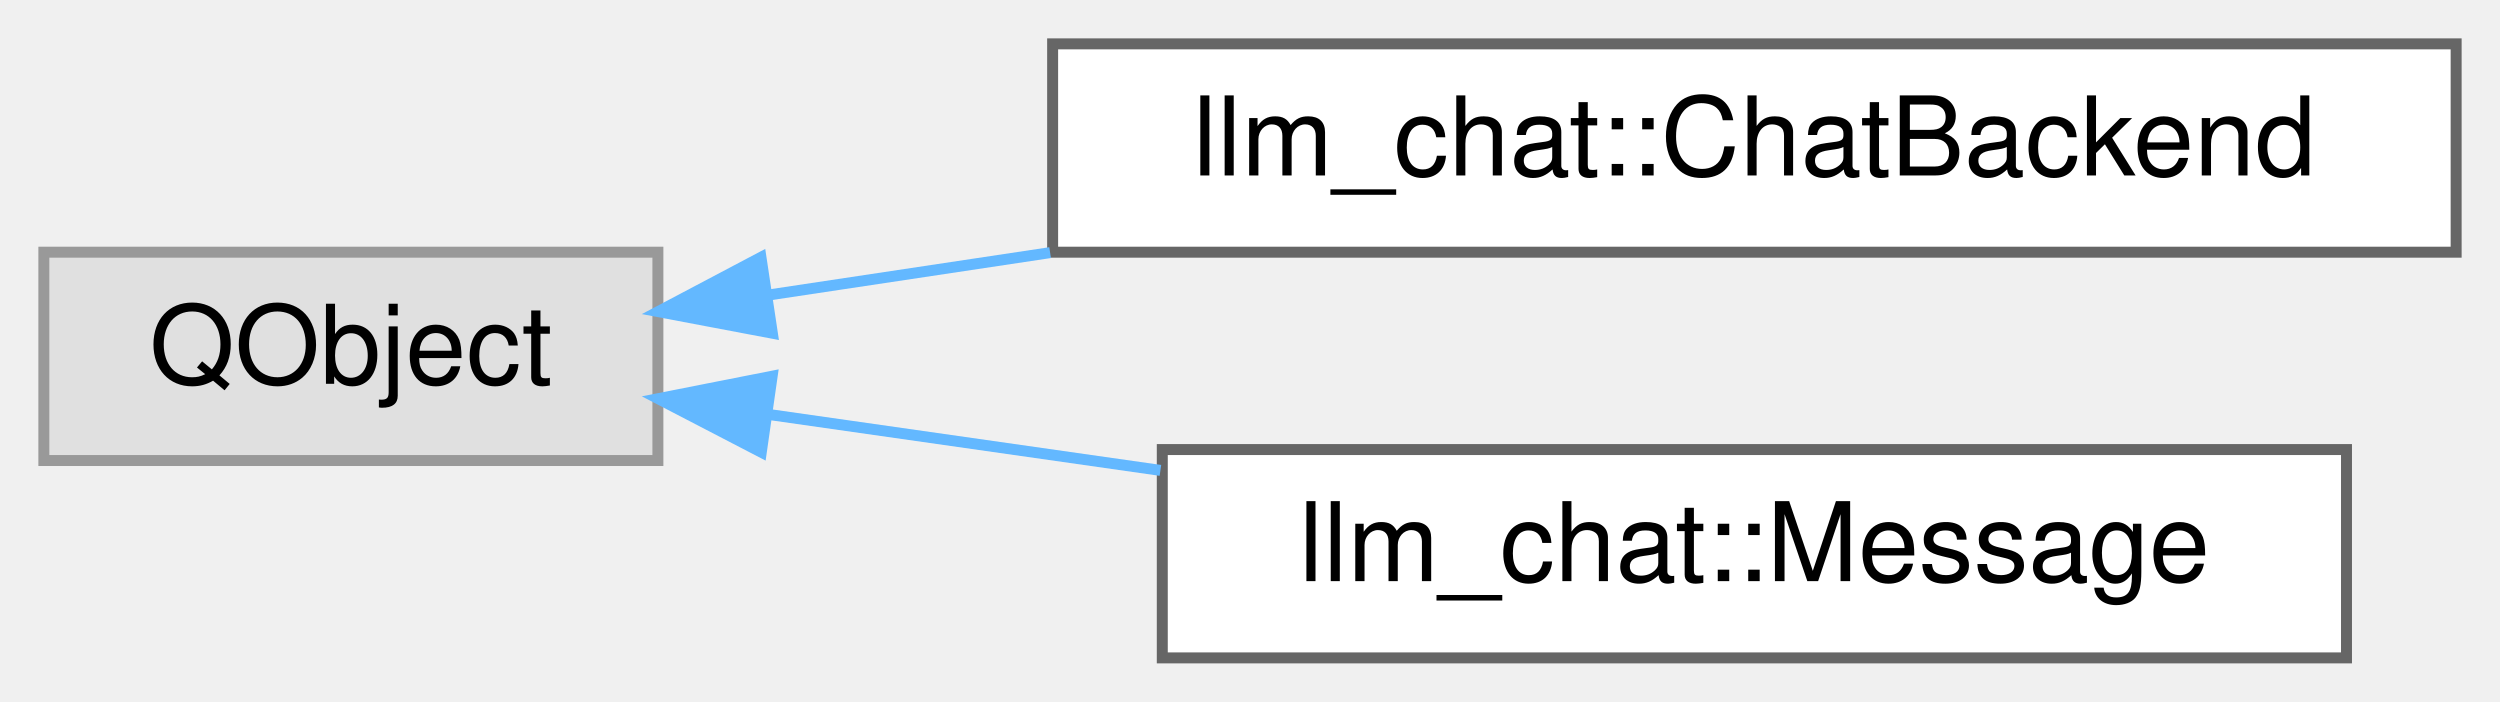
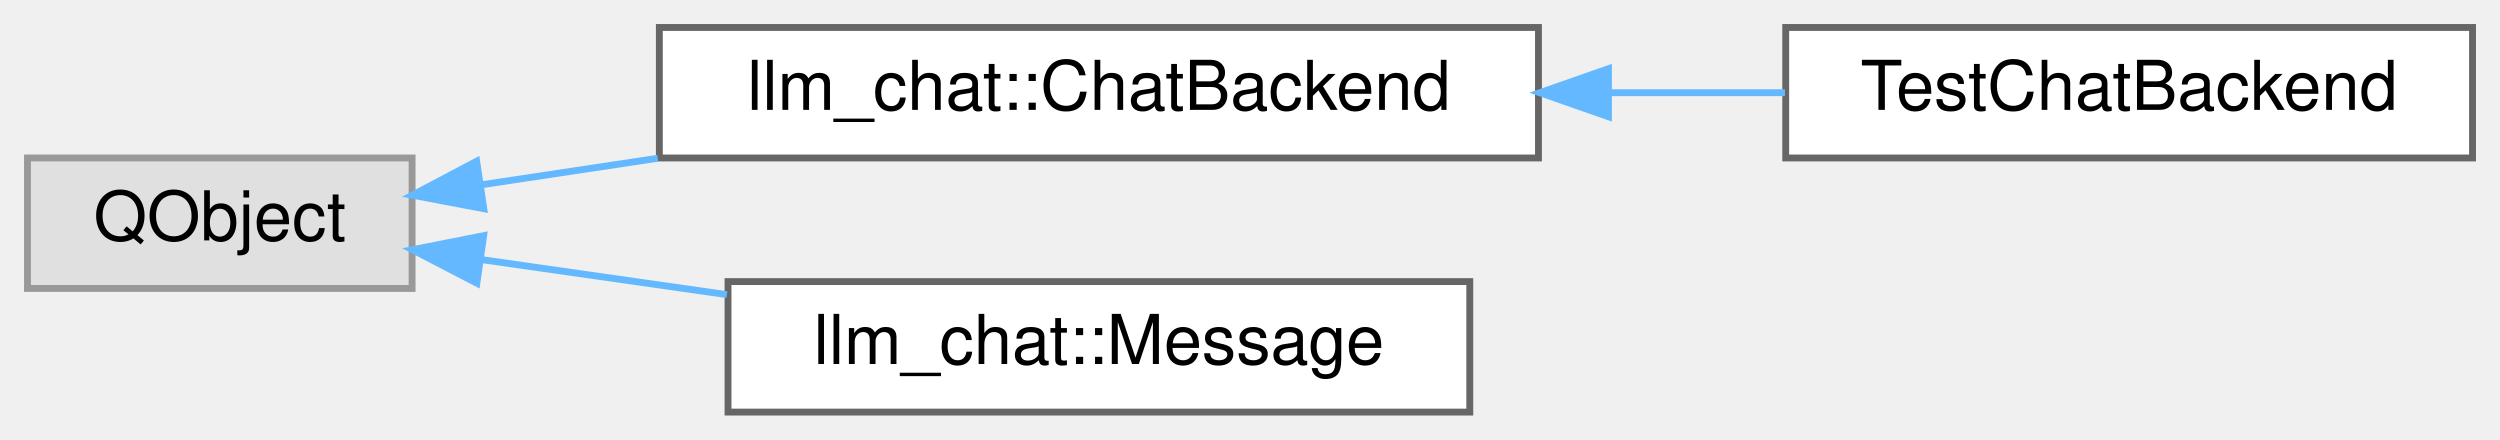
- <svg xmlns="http://www.w3.org/2000/svg" xmlns:xlink="http://www.w3.org/1999/xlink" width="228pt" height="64pt" viewBox="0.00 0.00 228.00 64.00">
+ <svg xmlns="http://www.w3.org/2000/svg" xmlns:xlink="http://www.w3.org/1999/xlink" width="364pt" height="64pt" viewBox="0.00 0.00 364.00 64.00">
  <g id="graph0" class="graph" transform="scale(1 1) rotate(0) translate(4 60)">
    <g id="Node000000" class="node">
      <g id="a_Node000000">
        <a xlink:title=" ">
          <polygon fill="#e0e0e0" stroke="#999999" points="56,-37 0,-37 0,-18 56,-18 56,-37" />
          <text text-anchor="middle" x="28" y="-25" font-family="Helvetica,sans-Serif" font-size="10.00">QObject</text>
        </a>
      </g>
    </g>
    <g id="Node000001" class="node">
      <g id="a_Node000001">
        <a xlink:href="classllm__chat_1_1ChatBackend.html" target="_top" xlink:title="The ChatBackend class handles the communication with the Ollama server.">
          <polygon fill="white" stroke="#666666" points="220,-56 92,-56 92,-37 220,-37 220,-56" />
          <text text-anchor="middle" x="156" y="-44" font-family="Helvetica,sans-Serif" font-size="10.00">llm_chat::ChatBackend</text>
        </a>
      </g>
    </g>
    <g id="edge3_Node000000_Node000001" class="edge">
      <g id="a_edge3_Node000000_Node000001">
        <a xlink:title=" ">
          <path fill="none" stroke="#63b8ff" d="M66.19,-33.11C74.26,-34.32 83.01,-35.64 91.77,-36.96" />
          <polygon fill="#63b8ff" stroke="#63b8ff" points="66.44,-29.61 56.03,-31.58 65.4,-36.53 66.44,-29.61" />
        </a>
      </g>
    </g>
-     <g id="Node000002" class="node">
-       <g id="a_Node000002">
+     <g id="Node000003" class="node">
+       <g id="a_Node000003">
        <a xlink:href="classllm__chat_1_1Message.html" target="_top" xlink:title="The Message class represents a chat message.">
          <polygon fill="white" stroke="#666666" points="210,-19 102,-19 102,0 210,0 210,-19" />
          <text text-anchor="middle" x="156" y="-7" font-family="Helvetica,sans-Serif" font-size="10.00">llm_chat::Message</text>
        </a>
      </g>
    </g>
-     <g id="edge4_Node000000_Node000002" class="edge">
-       <g id="a_edge4_Node000000_Node000002">
+     <g id="edge5_Node000000_Node000003" class="edge">
+       <g id="a_edge5_Node000000_Node000003">
        <a xlink:title=" ">
          <path fill="none" stroke="#63b8ff" d="M66.26,-22.18C77.41,-20.58 89.86,-18.81 101.83,-17.1" />
          <polygon fill="#63b8ff" stroke="#63b8ff" points="65.43,-18.76 56.03,-23.64 66.42,-25.69 65.43,-18.76" />
        </a>
      </g>
    </g>
+     <g id="Node000002" class="node">
+       <g id="a_Node000002">
+         <a xlink:href="classTestChatBackend.html" target="_top" xlink:title=" ">
+           <polygon fill="white" stroke="#666666" points="356,-56 256,-56 256,-37 356,-37 356,-56" />
+           <text text-anchor="middle" x="306" y="-44" font-family="Helvetica,sans-Serif" font-size="10.00">TestChatBackend</text>
+         </a>
+       </g>
+     </g>
+     <g id="edge4_Node000001_Node000002" class="edge">
+       <g id="a_edge4_Node000001_Node000002">
+         <a xlink:title=" ">
+           <path fill="none" stroke="#63b8ff" d="M230.33,-46.5C239,-46.5 247.68,-46.5 255.89,-46.5" />
+           <polygon fill="#63b8ff" stroke="#63b8ff" points="230.19,-43 220.19,-46.5 230.19,-50 230.19,-43" />
+         </a>
+       </g>
+     </g>
  </g>
</svg>
